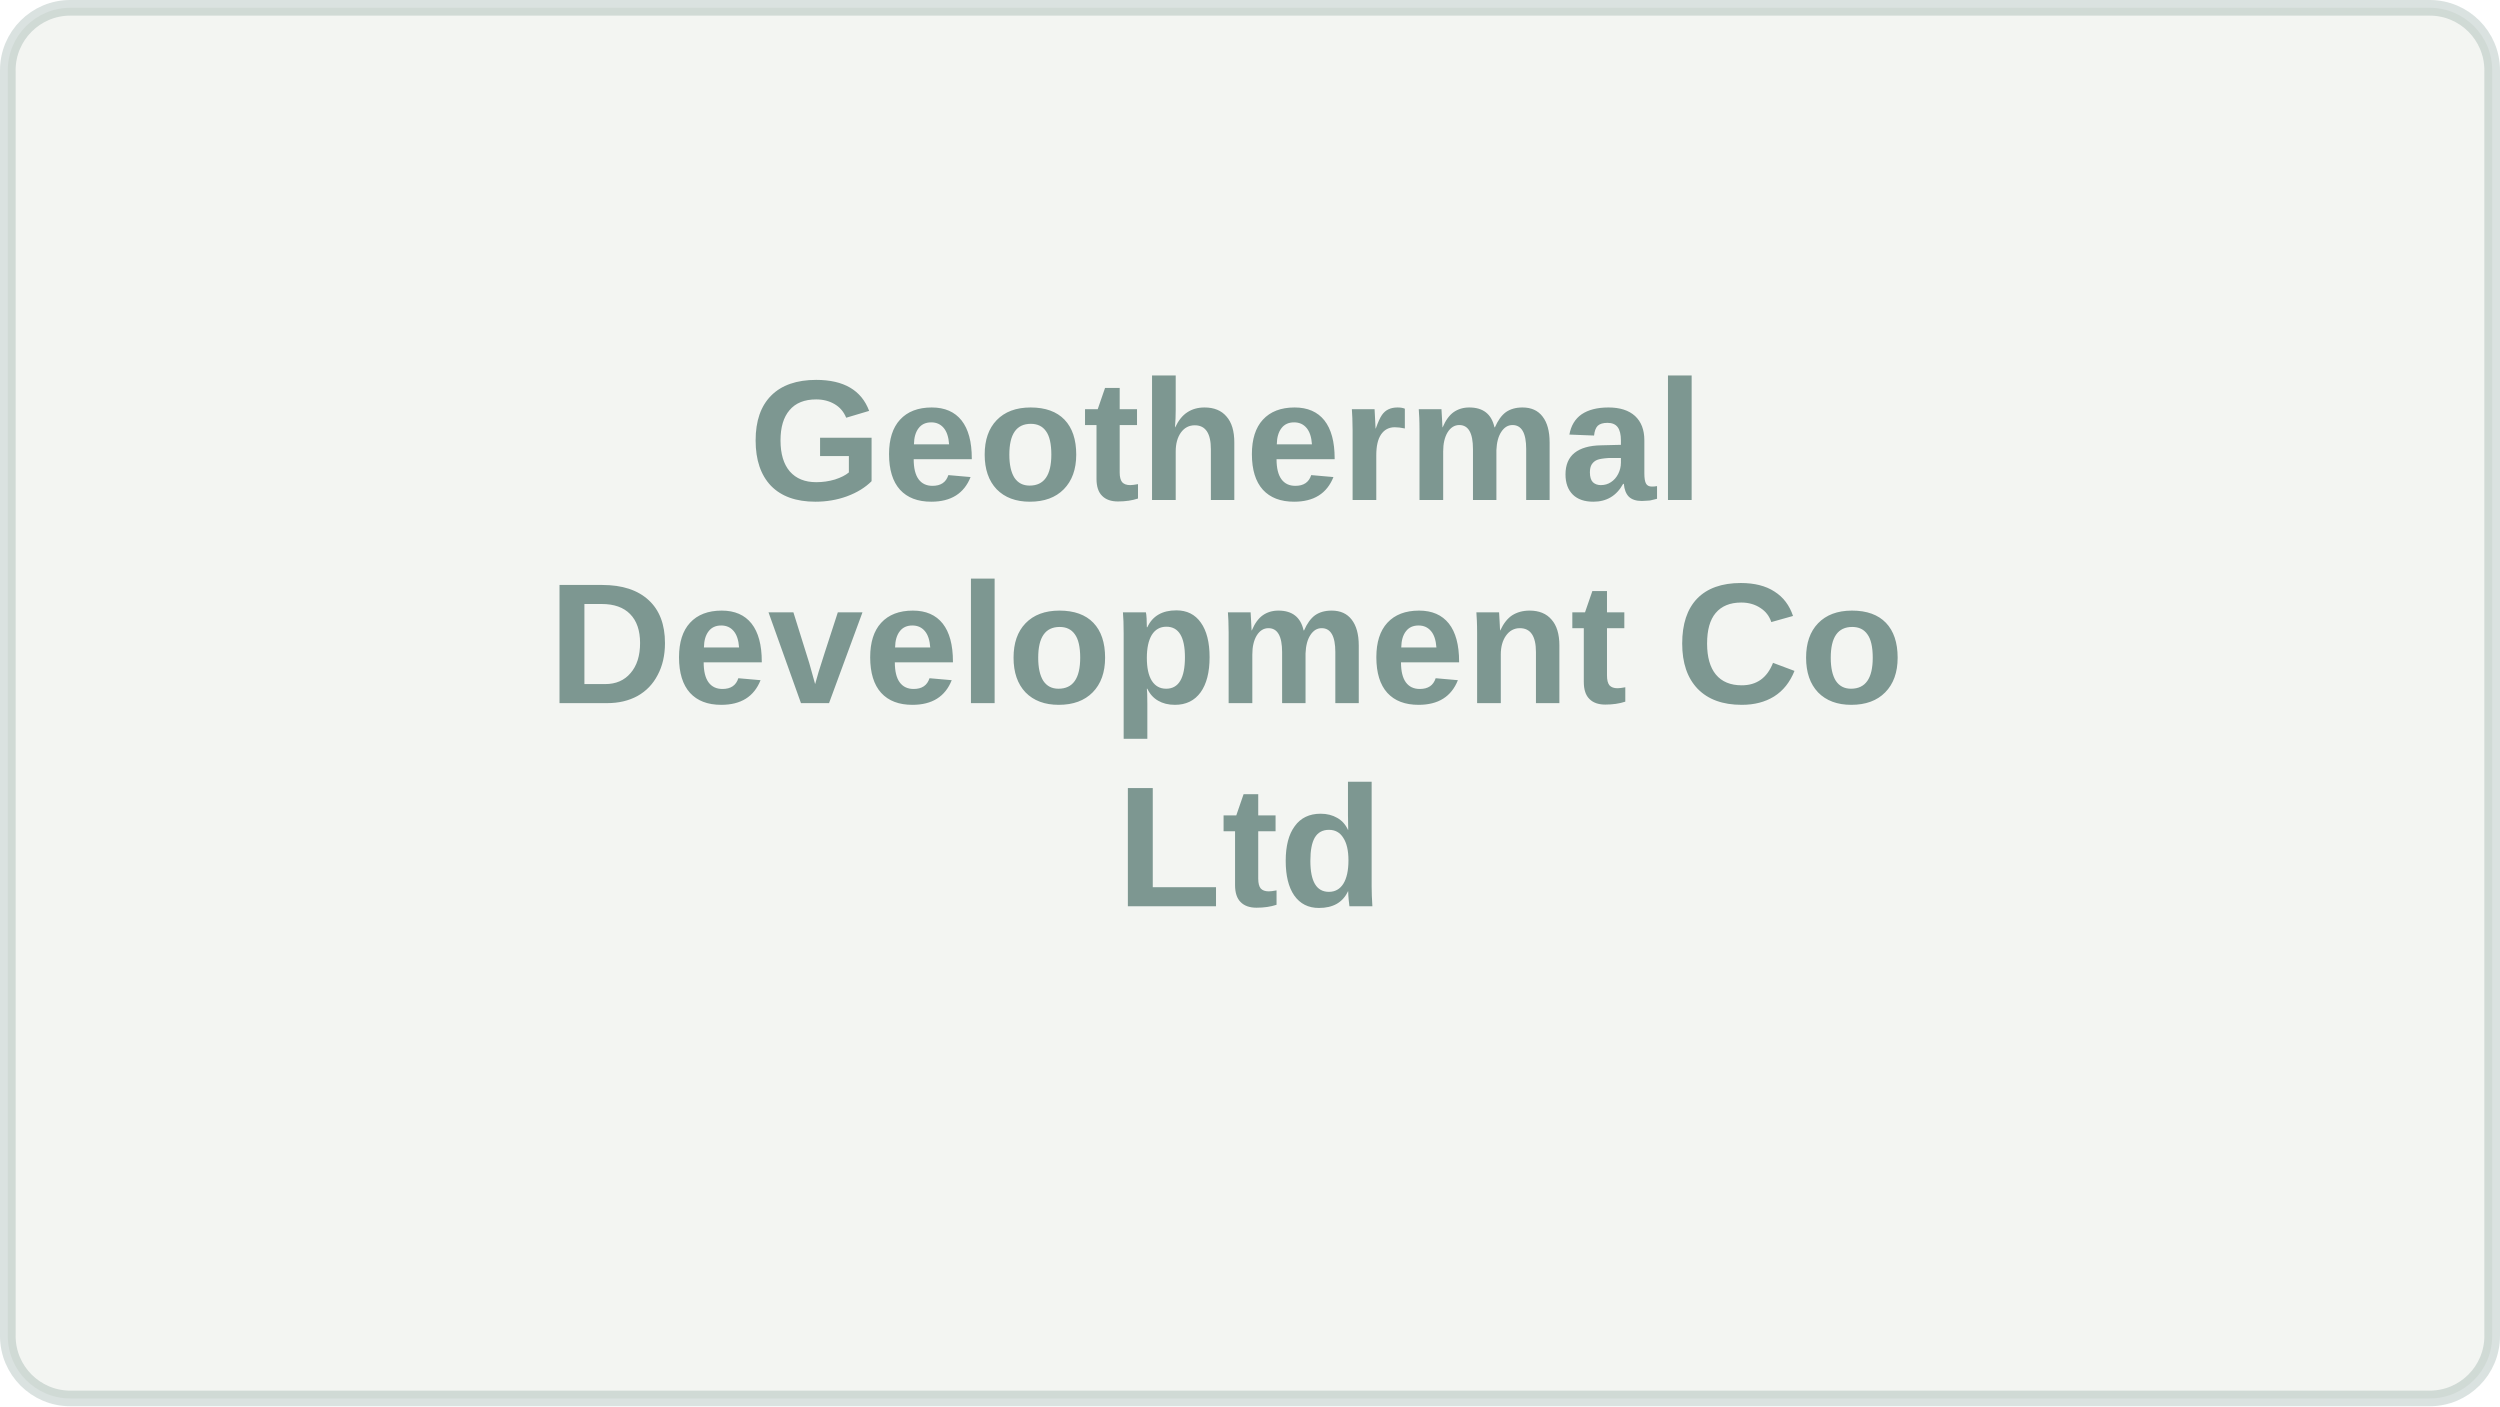
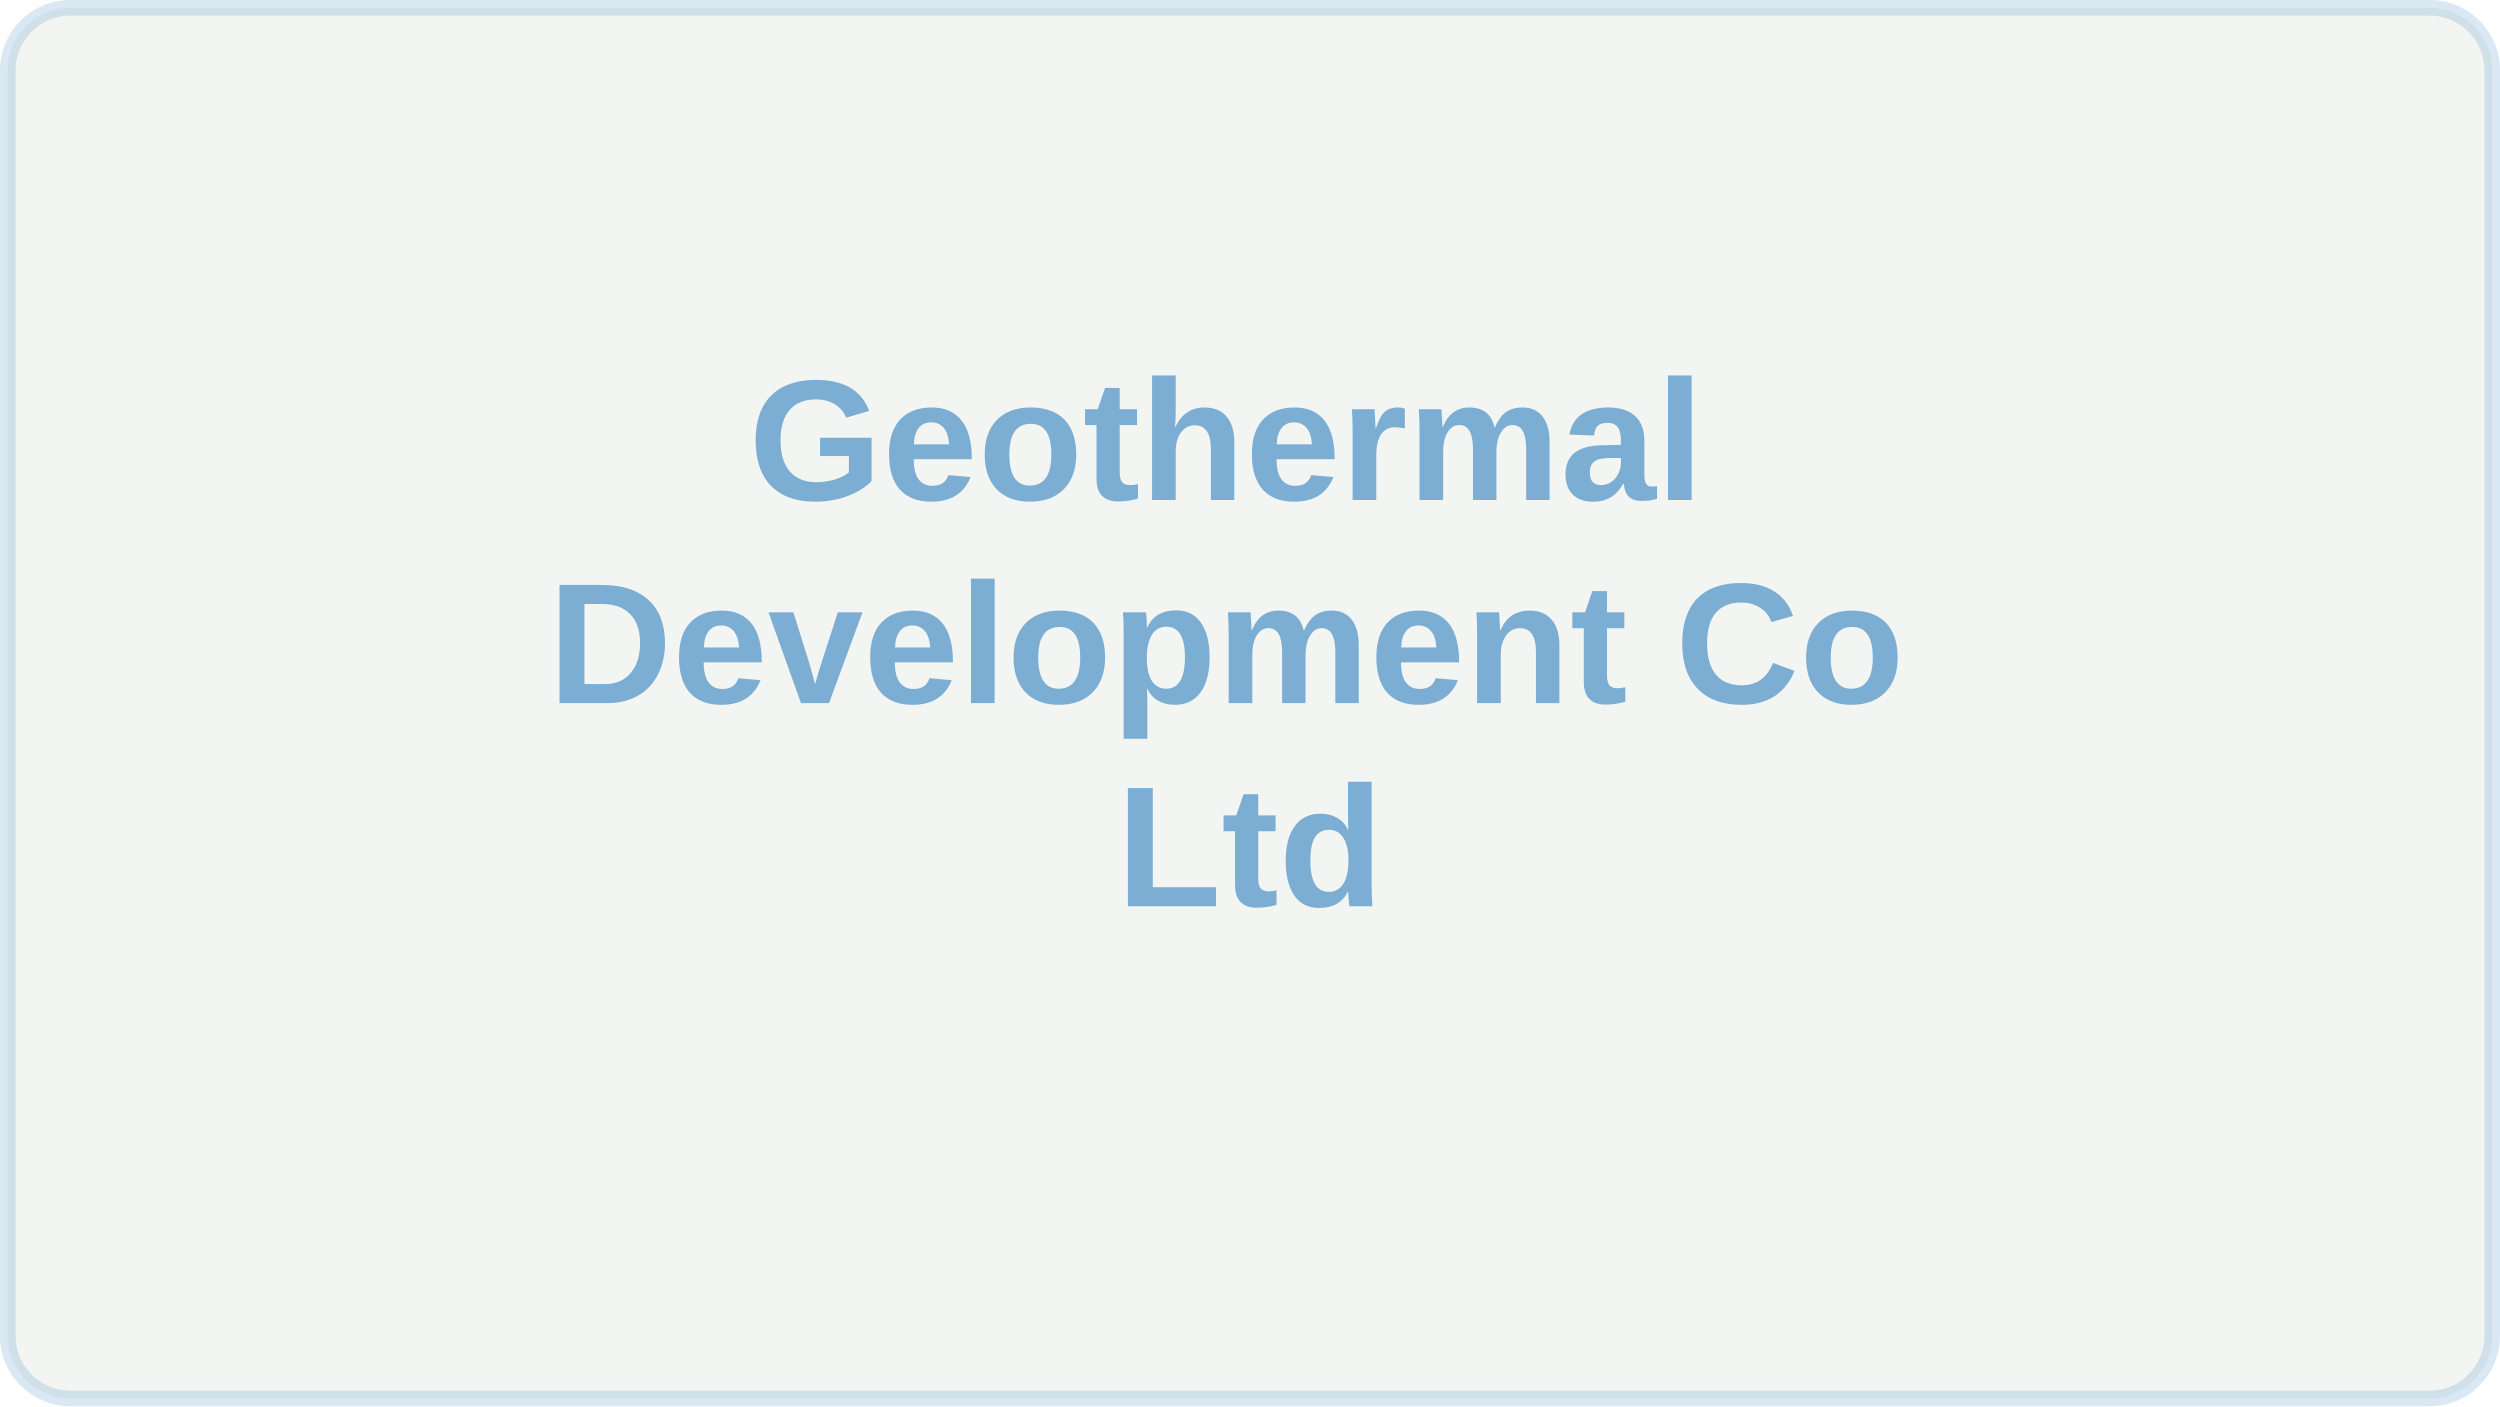
<svg xmlns="http://www.w3.org/2000/svg" viewBox="0 0 160 90" width="160" height="90" role="img" aria-label="Geothermal Development Co Ltd logo (placeholder)">
-   <rect x="0.5" y="0.5" width="159" height="89" rx="4" fill="#F3F5F2" stroke="#1C4B4229" stroke-width="1" />
-   <text x="80" y="32.0" text-anchor="middle" font-family="'Work Sans', Arial, sans-serif" font-size="11" font-weight="600" fill="#1C4B42" opacity="0.55">
+   <rect x="0.5" y="0.5" width="159" height="89" rx="4" fill="#F3F5F2" stroke="#1975BB29" stroke-width="1" />
+   <text x="80" y="32.0" text-anchor="middle" font-family="'Work Sans', Arial, sans-serif" font-size="11" font-weight="600" fill="#1975BB" opacity="0.55">
    <tspan x="80" dy="0">Geothermal</tspan>
    <tspan x="80" dy="13">Development Co</tspan>
    <tspan x="80" dy="13">Ltd</tspan>
  </text>
</svg>
